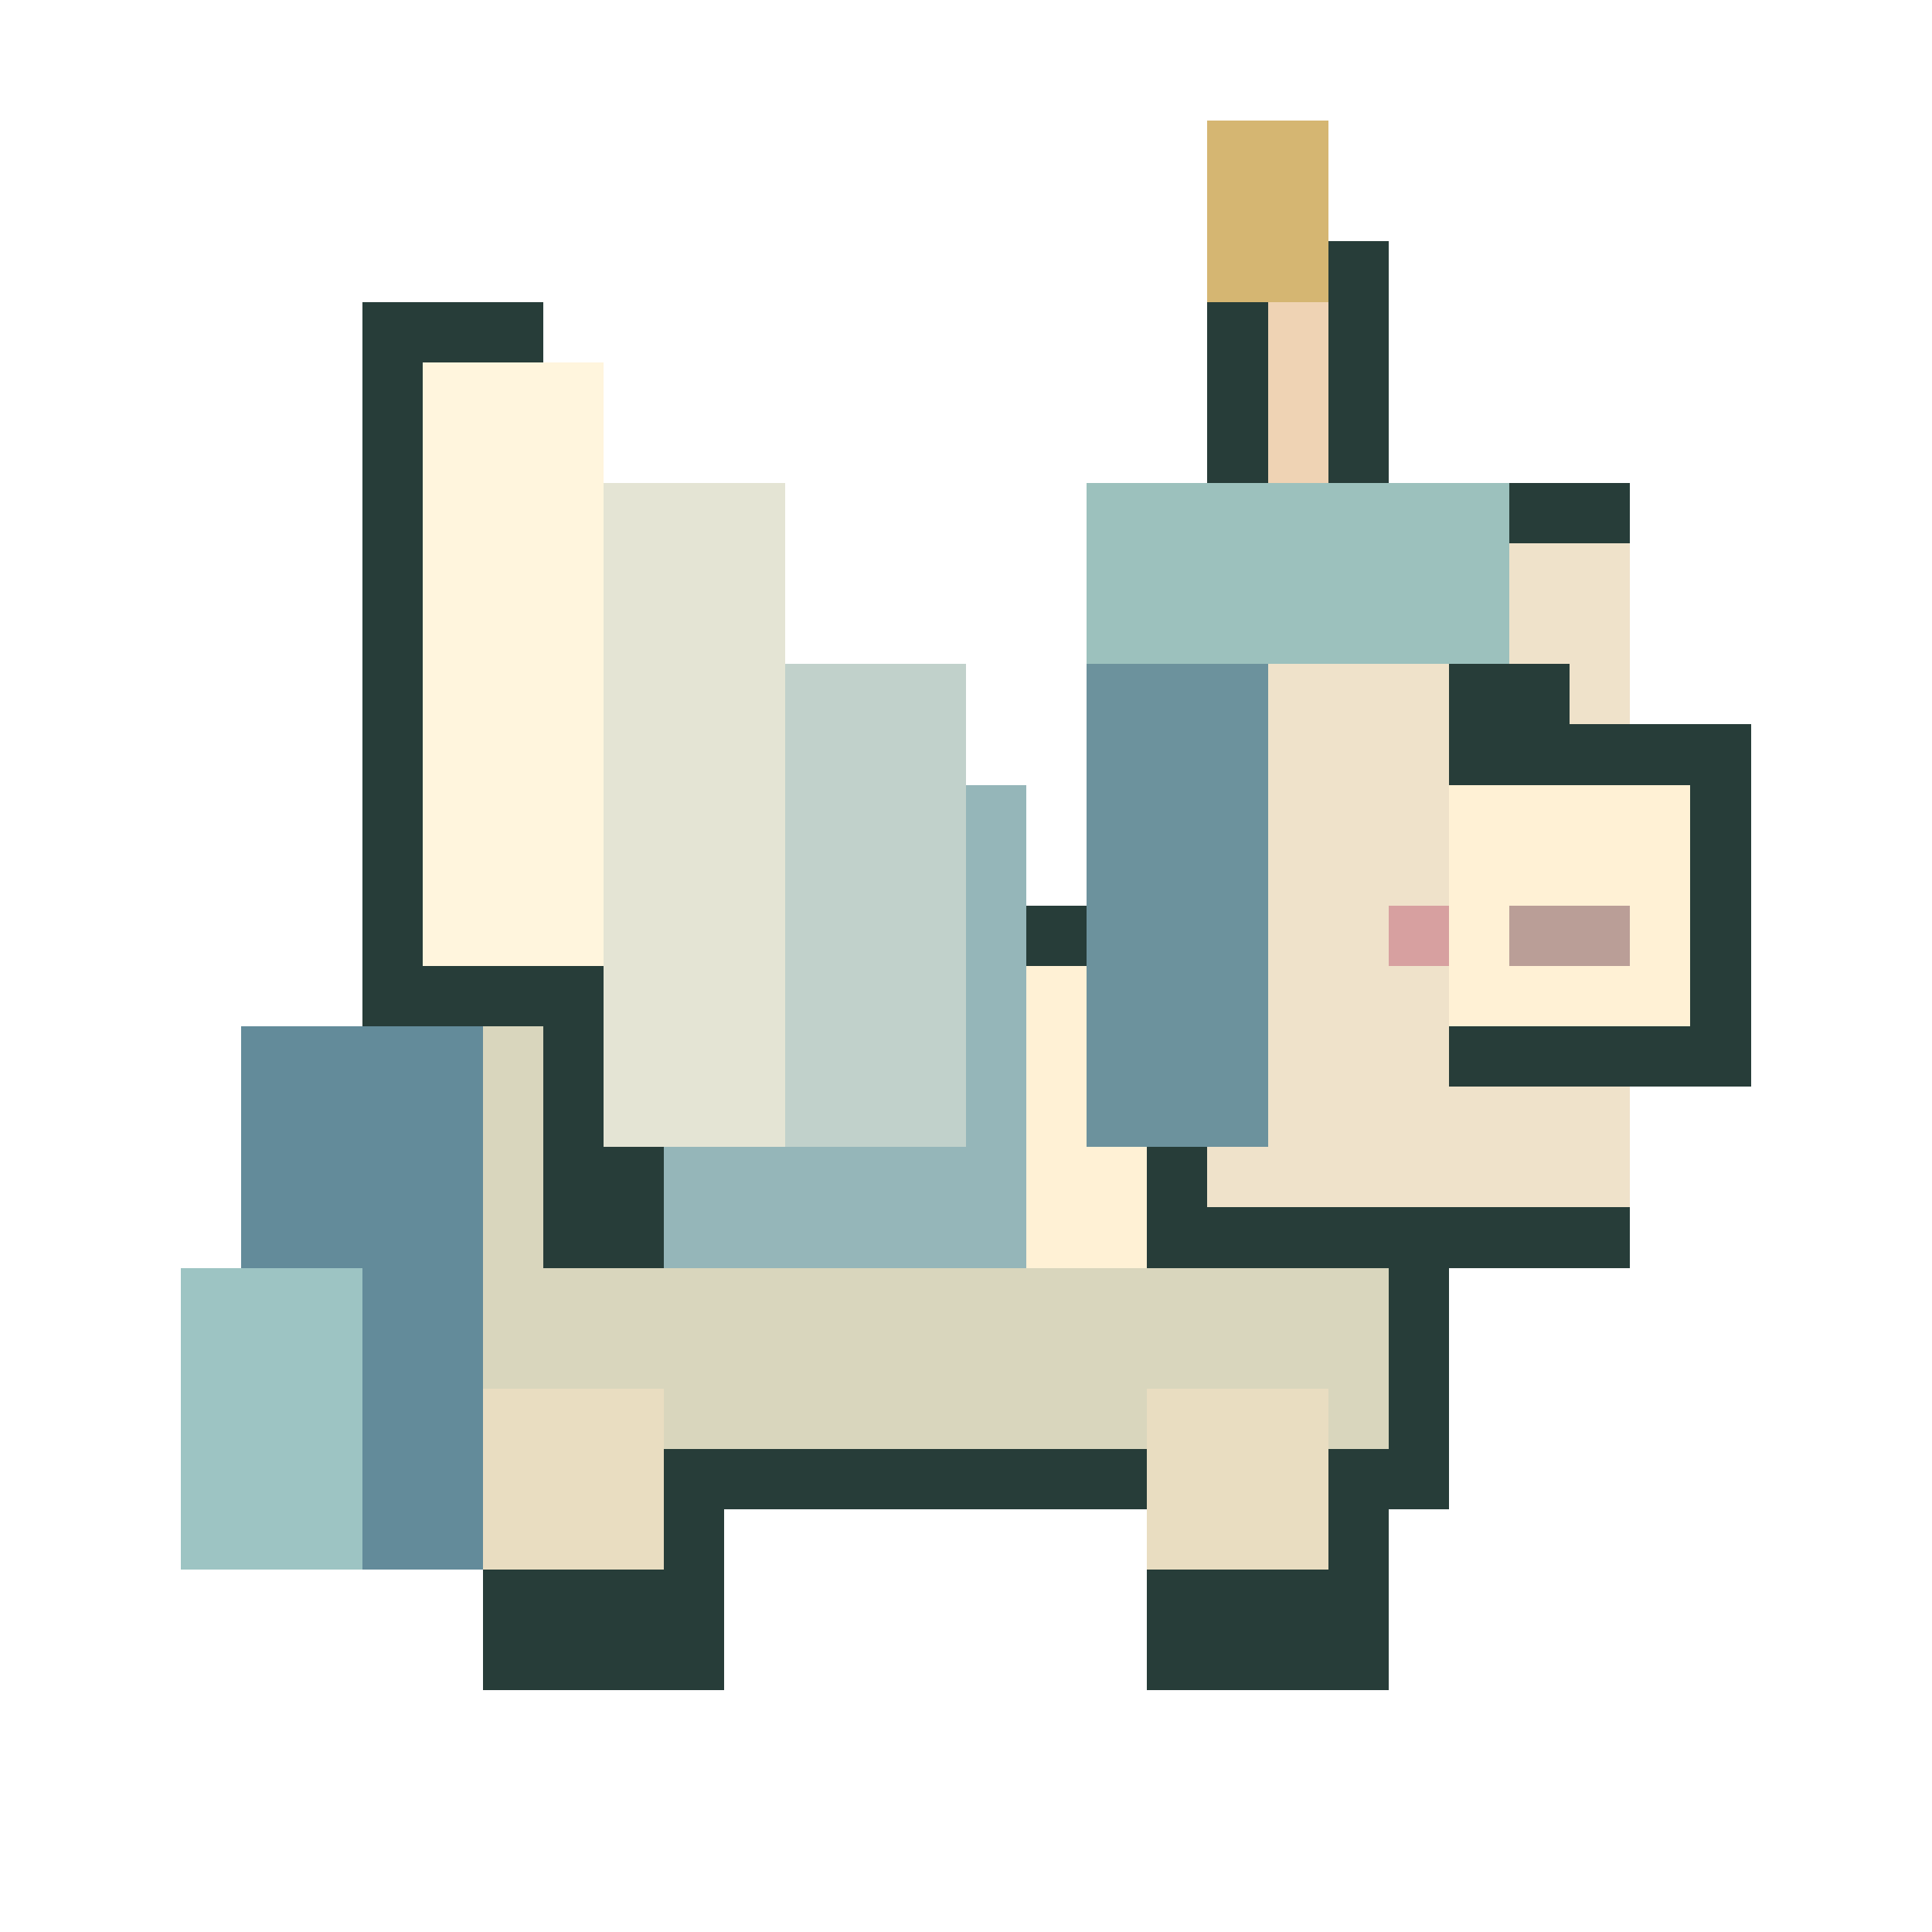
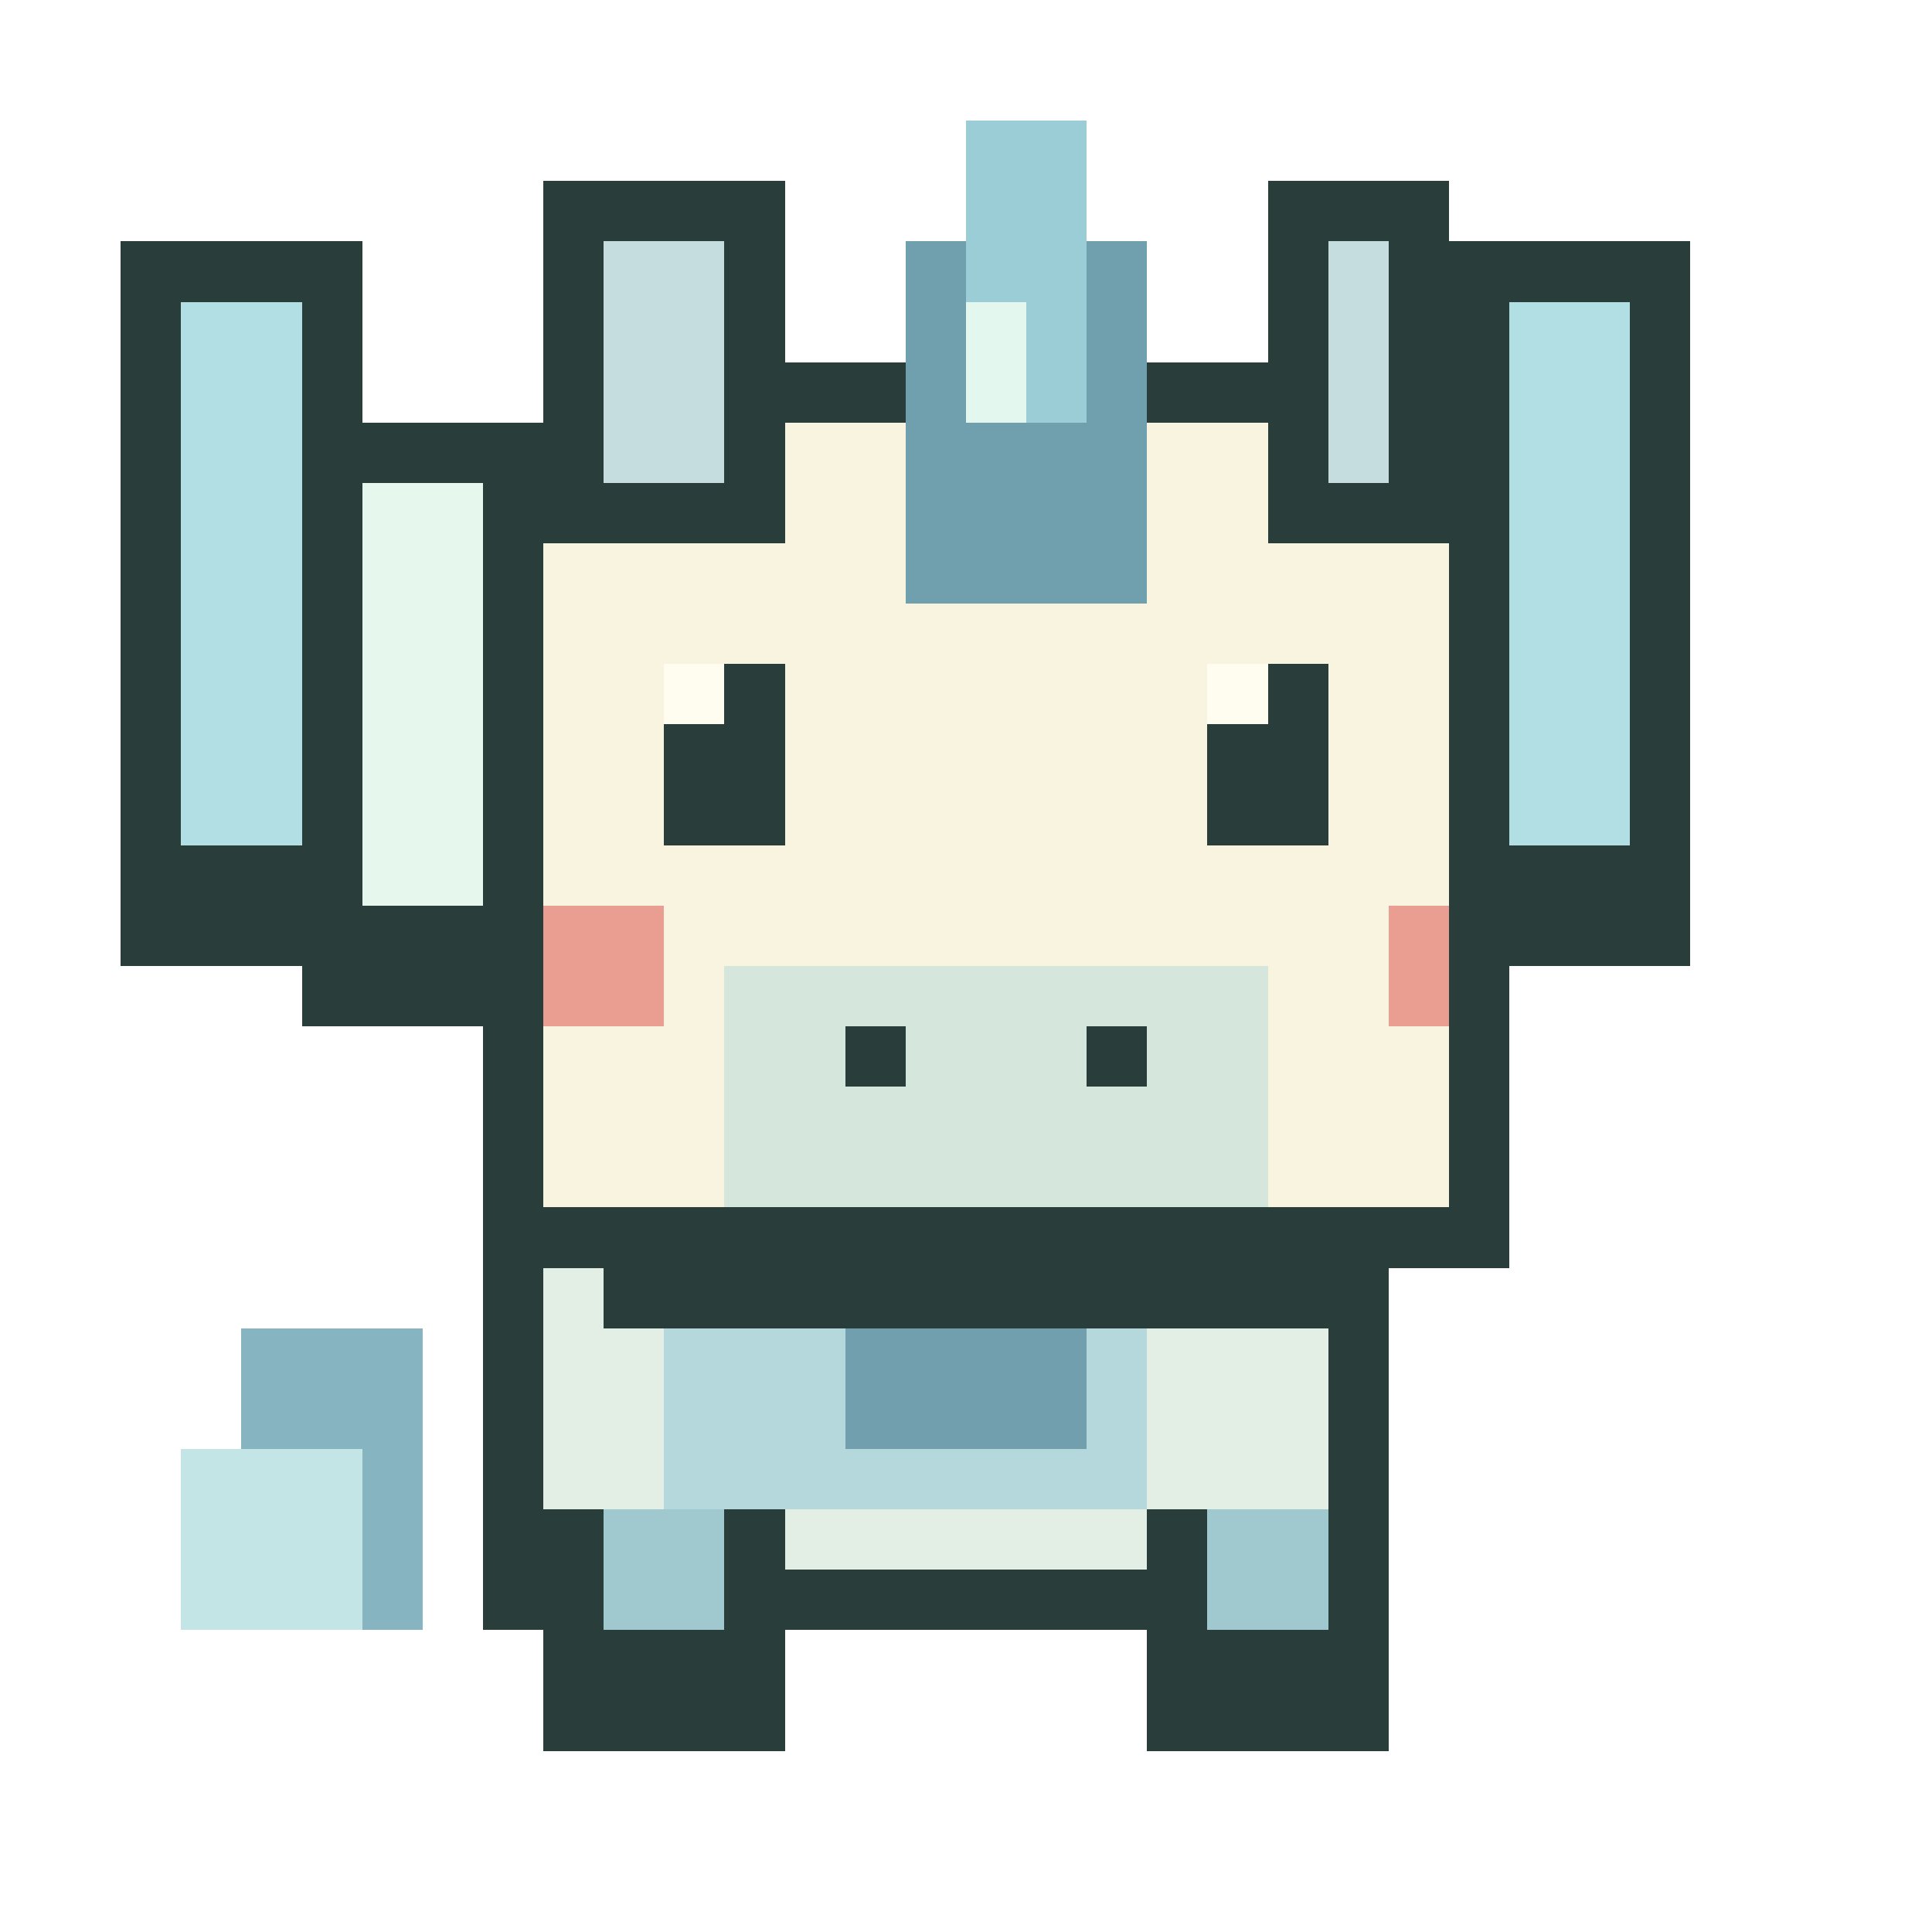
<svg xmlns="http://www.w3.org/2000/svg" viewBox="0 0 32 32" shape-rendering="crispEdges">
-   <rect x="7" y="15" width="17" height="10" fill="#273d39" />
-   <rect x="8" y="16" width="15" height="8" fill="#d9d6bd" />
-   <rect x="10" y="16" width="12" height="5" fill="#fff1d5" />
-   <rect x="19" y="8" width="8" height="13" fill="#273d39" />
-   <rect x="20" y="9" width="7" height="11" fill="#efe2ca" />
-   <rect x="24" y="12" width="5" height="6" fill="#273d39" />
-   <rect x="24" y="13" width="4" height="4" fill="#fff1d5" />
-   <rect x="20" y="4" width="3" height="5" fill="#273d39" />
-   <rect x="21" y="5" width="1" height="4" fill="#efd3b4" />
-   <rect x="18" y="9" width="3" height="10" fill="#6c929d" />
-   <rect x="18" y="8" width="7" height="3" fill="#9cc1bd" />
-   <rect x="24" y="11" width="2" height="2" fill="#273d39" />
-   <rect x="25" y="15" width="2" height="1" fill="#ba9e97" />
-   <rect x="23" y="15" width="1" height="1" fill="#d7a0a0" />
-   <rect x="8" y="24" width="4" height="4" fill="#273d39" />
-   <rect x="19" y="24" width="4" height="4" fill="#273d39" />
-   <rect x="8" y="23" width="3" height="3" fill="#e9ddc1" />
-   <rect x="19" y="23" width="3" height="3" fill="#e9ddc1" />
-   <rect x="4" y="17" width="4" height="9" fill="#638b9a" />
-   <rect x="3" y="21" width="3" height="5" fill="#9dc4c3" />
-   <rect x="9" y="11" width="4" height="10" fill="#273d39" />
-   <rect x="11" y="13" width="6" height="8" fill="#95b6b9" />
-   <rect x="10" y="12" width="3" height="7" fill="#fff5dd" />
-   <rect x="13" y="15" width="3" height="4" fill="#f1e7d2" />
-   <rect x="6" y="5" width="3" height="12" fill="#273d39" />
-   <rect x="7" y="6" width="3" height="10" fill="#fff5dd" />
-   <rect x="10" y="8" width="3" height="11" fill="#e4e4d4" />
-   <rect x="13" y="11" width="3" height="8" fill="#c1d1cb" />
-   <rect x="20" y="2" width="2" height="3" fill="#d5b672" />
+   <rect x="2" y="4" width="4" height="12" fill="#293e3b" />
+   <rect x="3" y="5" width="2" height="9" fill="#b1dfe3" />
+   <rect x="5" y="7" width="4" height="10" fill="#293e3b" />
+   <rect x="6" y="8" width="2" height="7" fill="#e6f7ed" />
+   <rect x="24" y="4" width="4" height="12" fill="#293e3b" />
+   <rect x="25" y="5" width="2" height="9" fill="#b1dfe3" />
+   <rect x="21" y="7" width="4" height="10" fill="#293e3b" />
+   <rect x="22" y="8" width="2" height="7" fill="#e6f7ed" />
+   <rect x="8" y="17" width="15" height="10" fill="#293e3b" />
+   <rect x="9" y="18" width="13" height="8" fill="#e3eee5" />
+   <rect x="11" y="22" width="8" height="3" fill="#b5d8dc" />
+   <rect x="8" y="8" width="17" height="13" fill="#293e3b" />
+   <rect x="10" y="6" width="13" height="16" fill="#293e3b" />
+   <rect x="9" y="9" width="15" height="11" fill="#f8f4df" />
+   <rect x="11" y="7" width="11" height="13" fill="#f8f4df" />
+   <rect x="9" y="3" width="4" height="6" fill="#293e3b" />
+   <rect x="10" y="4" width="2" height="4" fill="#c6dde0" />
+   <rect x="21" y="3" width="3" height="6" fill="#293e3b" />
+   <rect x="22" y="4" width="1" height="4" fill="#c6dde0" />
+   <rect x="15" y="4" width="4" height="6" fill="#709fae" />
+   <rect x="16" y="2" width="2" height="5" fill="#9bcdd6" />
+   <rect x="16" y="5" width="1" height="2" fill="#e4f7ef" />
+   <rect x="11" y="11" width="2" height="3" fill="#293e3b" />
+   <rect x="11" y="11" width="1" height="1" fill="#fffdf0" />
+   <rect x="20" y="11" width="2" height="3" fill="#293e3b" />
+   <rect x="20" y="11" width="1" height="1" fill="#fffdf0" />
+   <rect x="12" y="16" width="9" height="4" fill="#d5e6dc" />
+   <rect x="14" y="17" width="1" height="1" fill="#293e3b" />
+   <rect x="18" y="17" width="1" height="1" fill="#293e3b" />
+   <rect x="9" y="15" width="2" height="2" fill="#e99e91" />
+   <rect x="23" y="15" width="1" height="2" fill="#e99e91" />
+   <rect x="9" y="25" width="4" height="4" fill="#293e3b" />
+   <rect x="19" y="25" width="4" height="4" fill="#293e3b" />
+   <rect x="10" y="25" width="2" height="2" fill="#9fc8cf" />
+   <rect x="20" y="25" width="2" height="2" fill="#9fc8cf" />
+   <rect x="4" y="22" width="3" height="5" fill="#86b4c1" />
+   <rect x="3" y="24" width="3" height="3" fill="#c3e5e6" />
+   <rect x="14" y="22" width="4" height="2" fill="#719fae" />
</svg>
